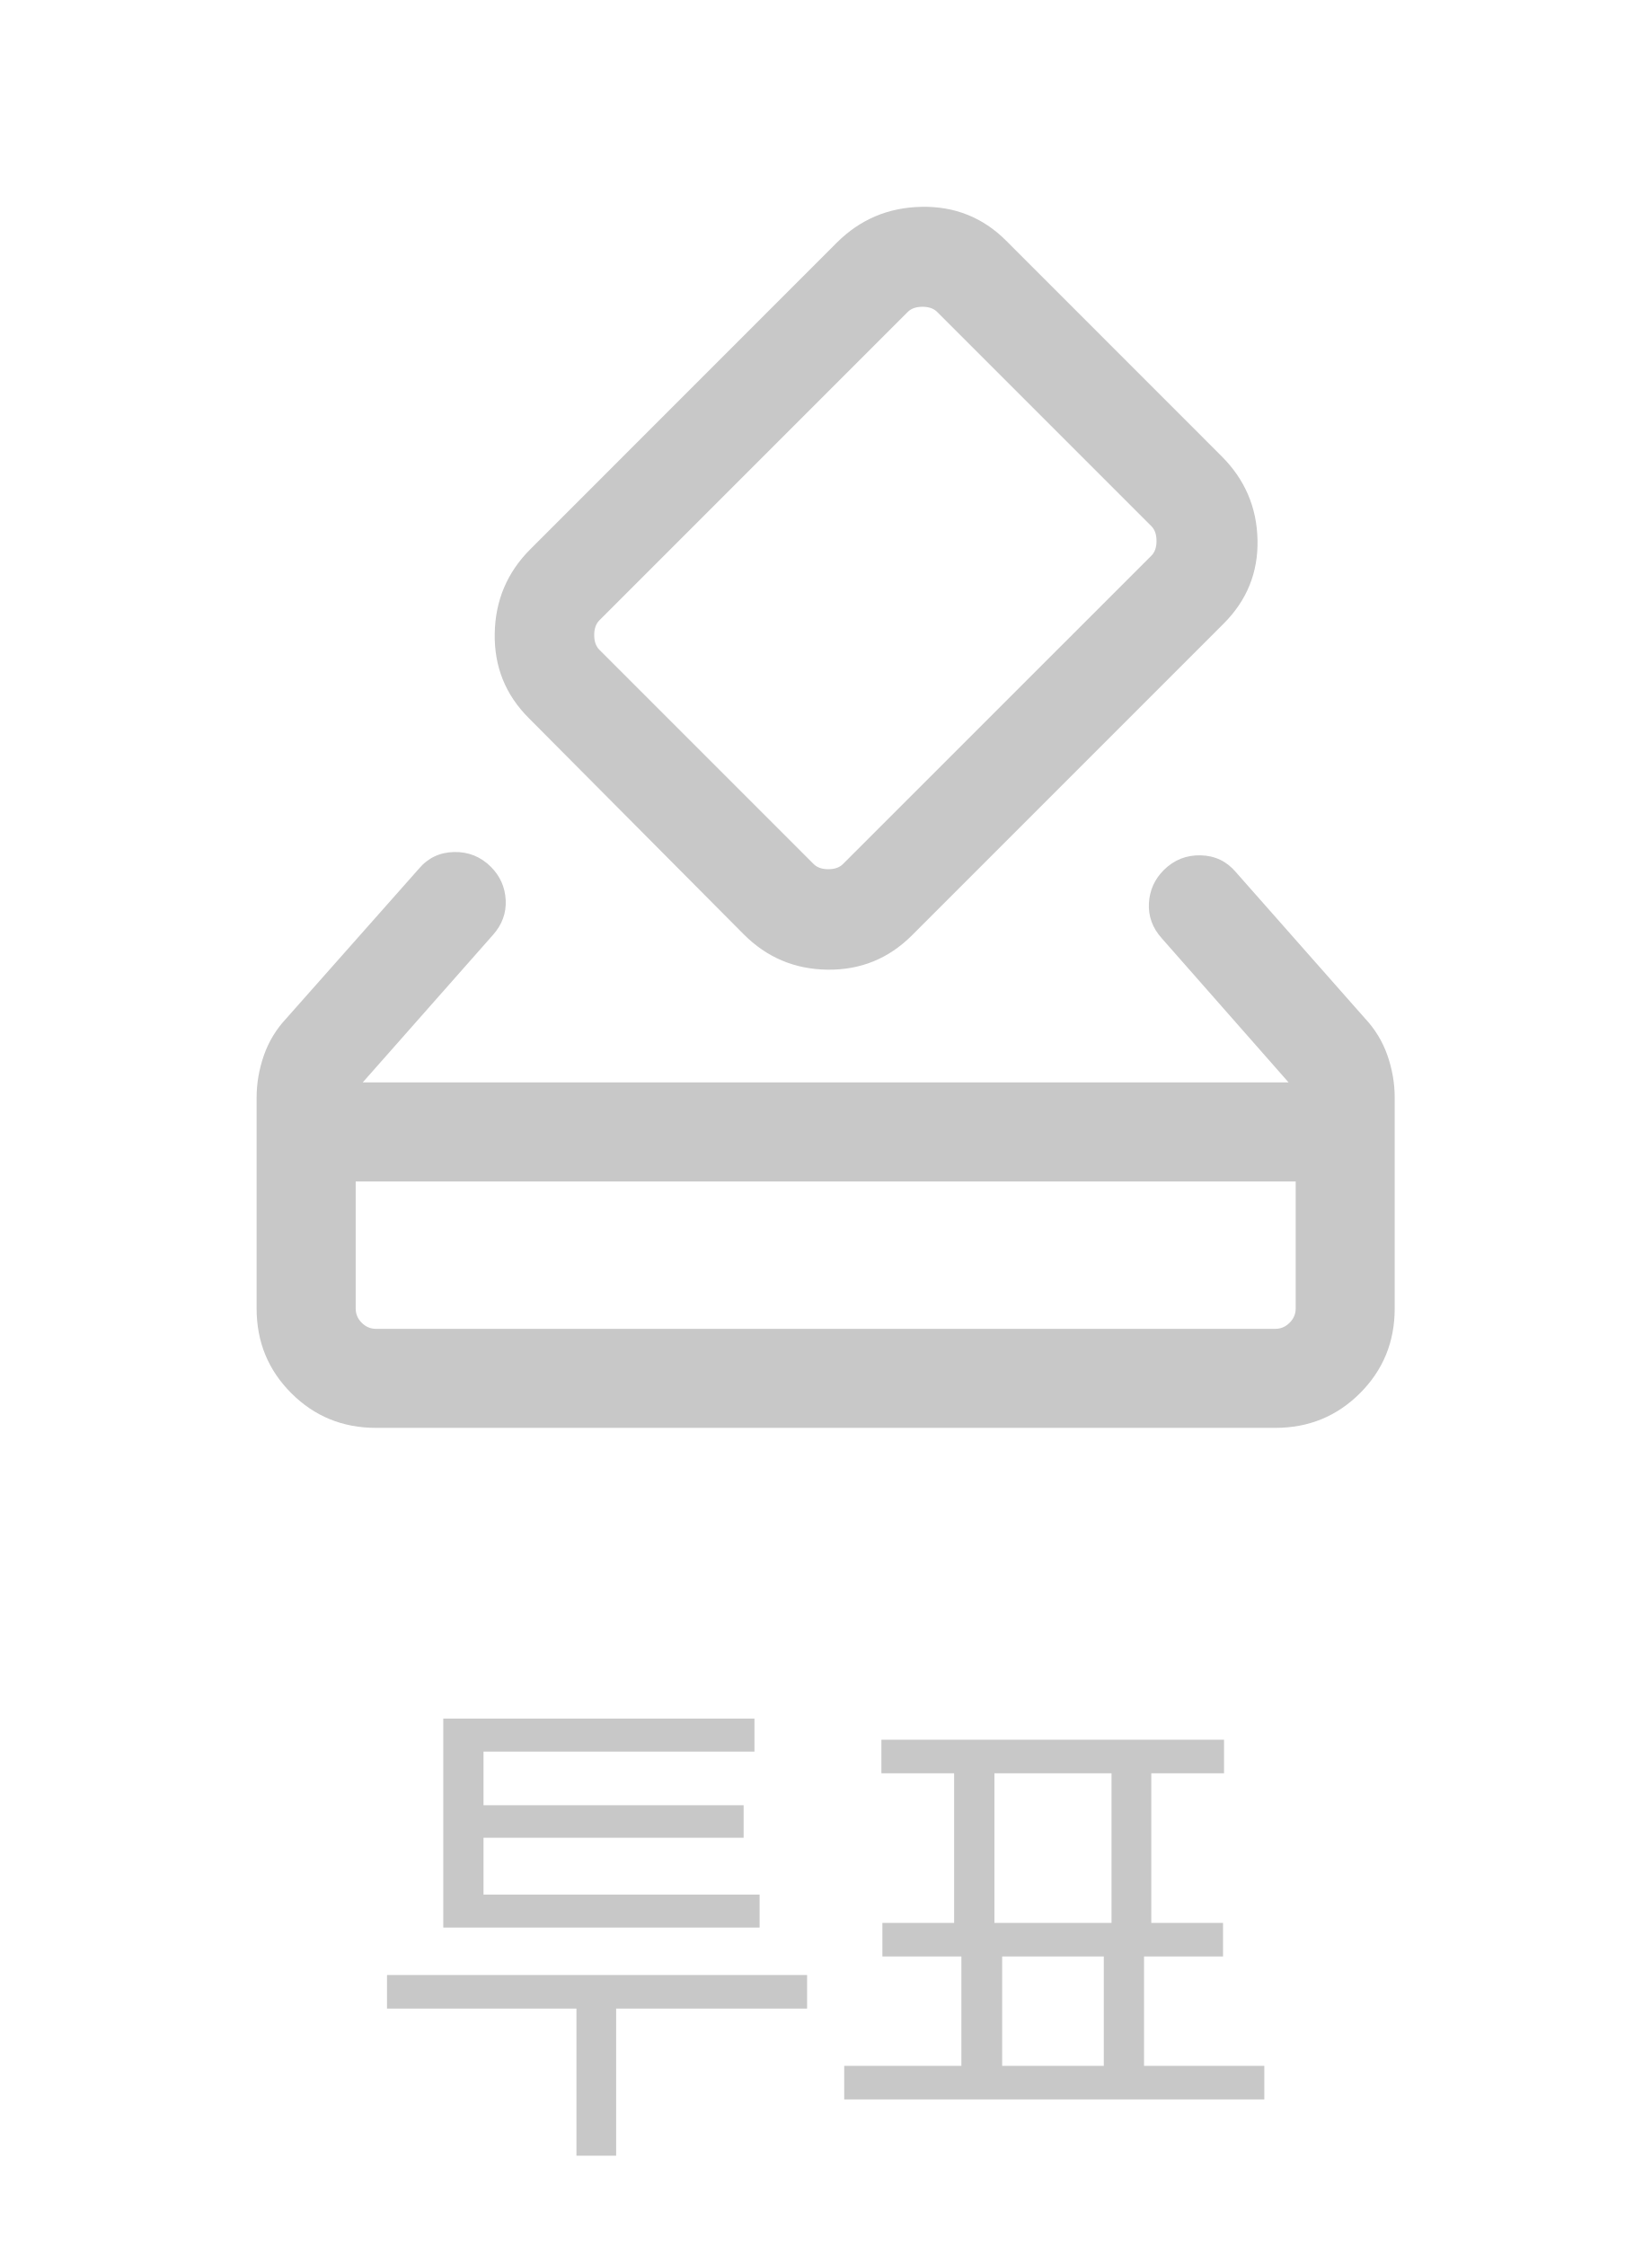
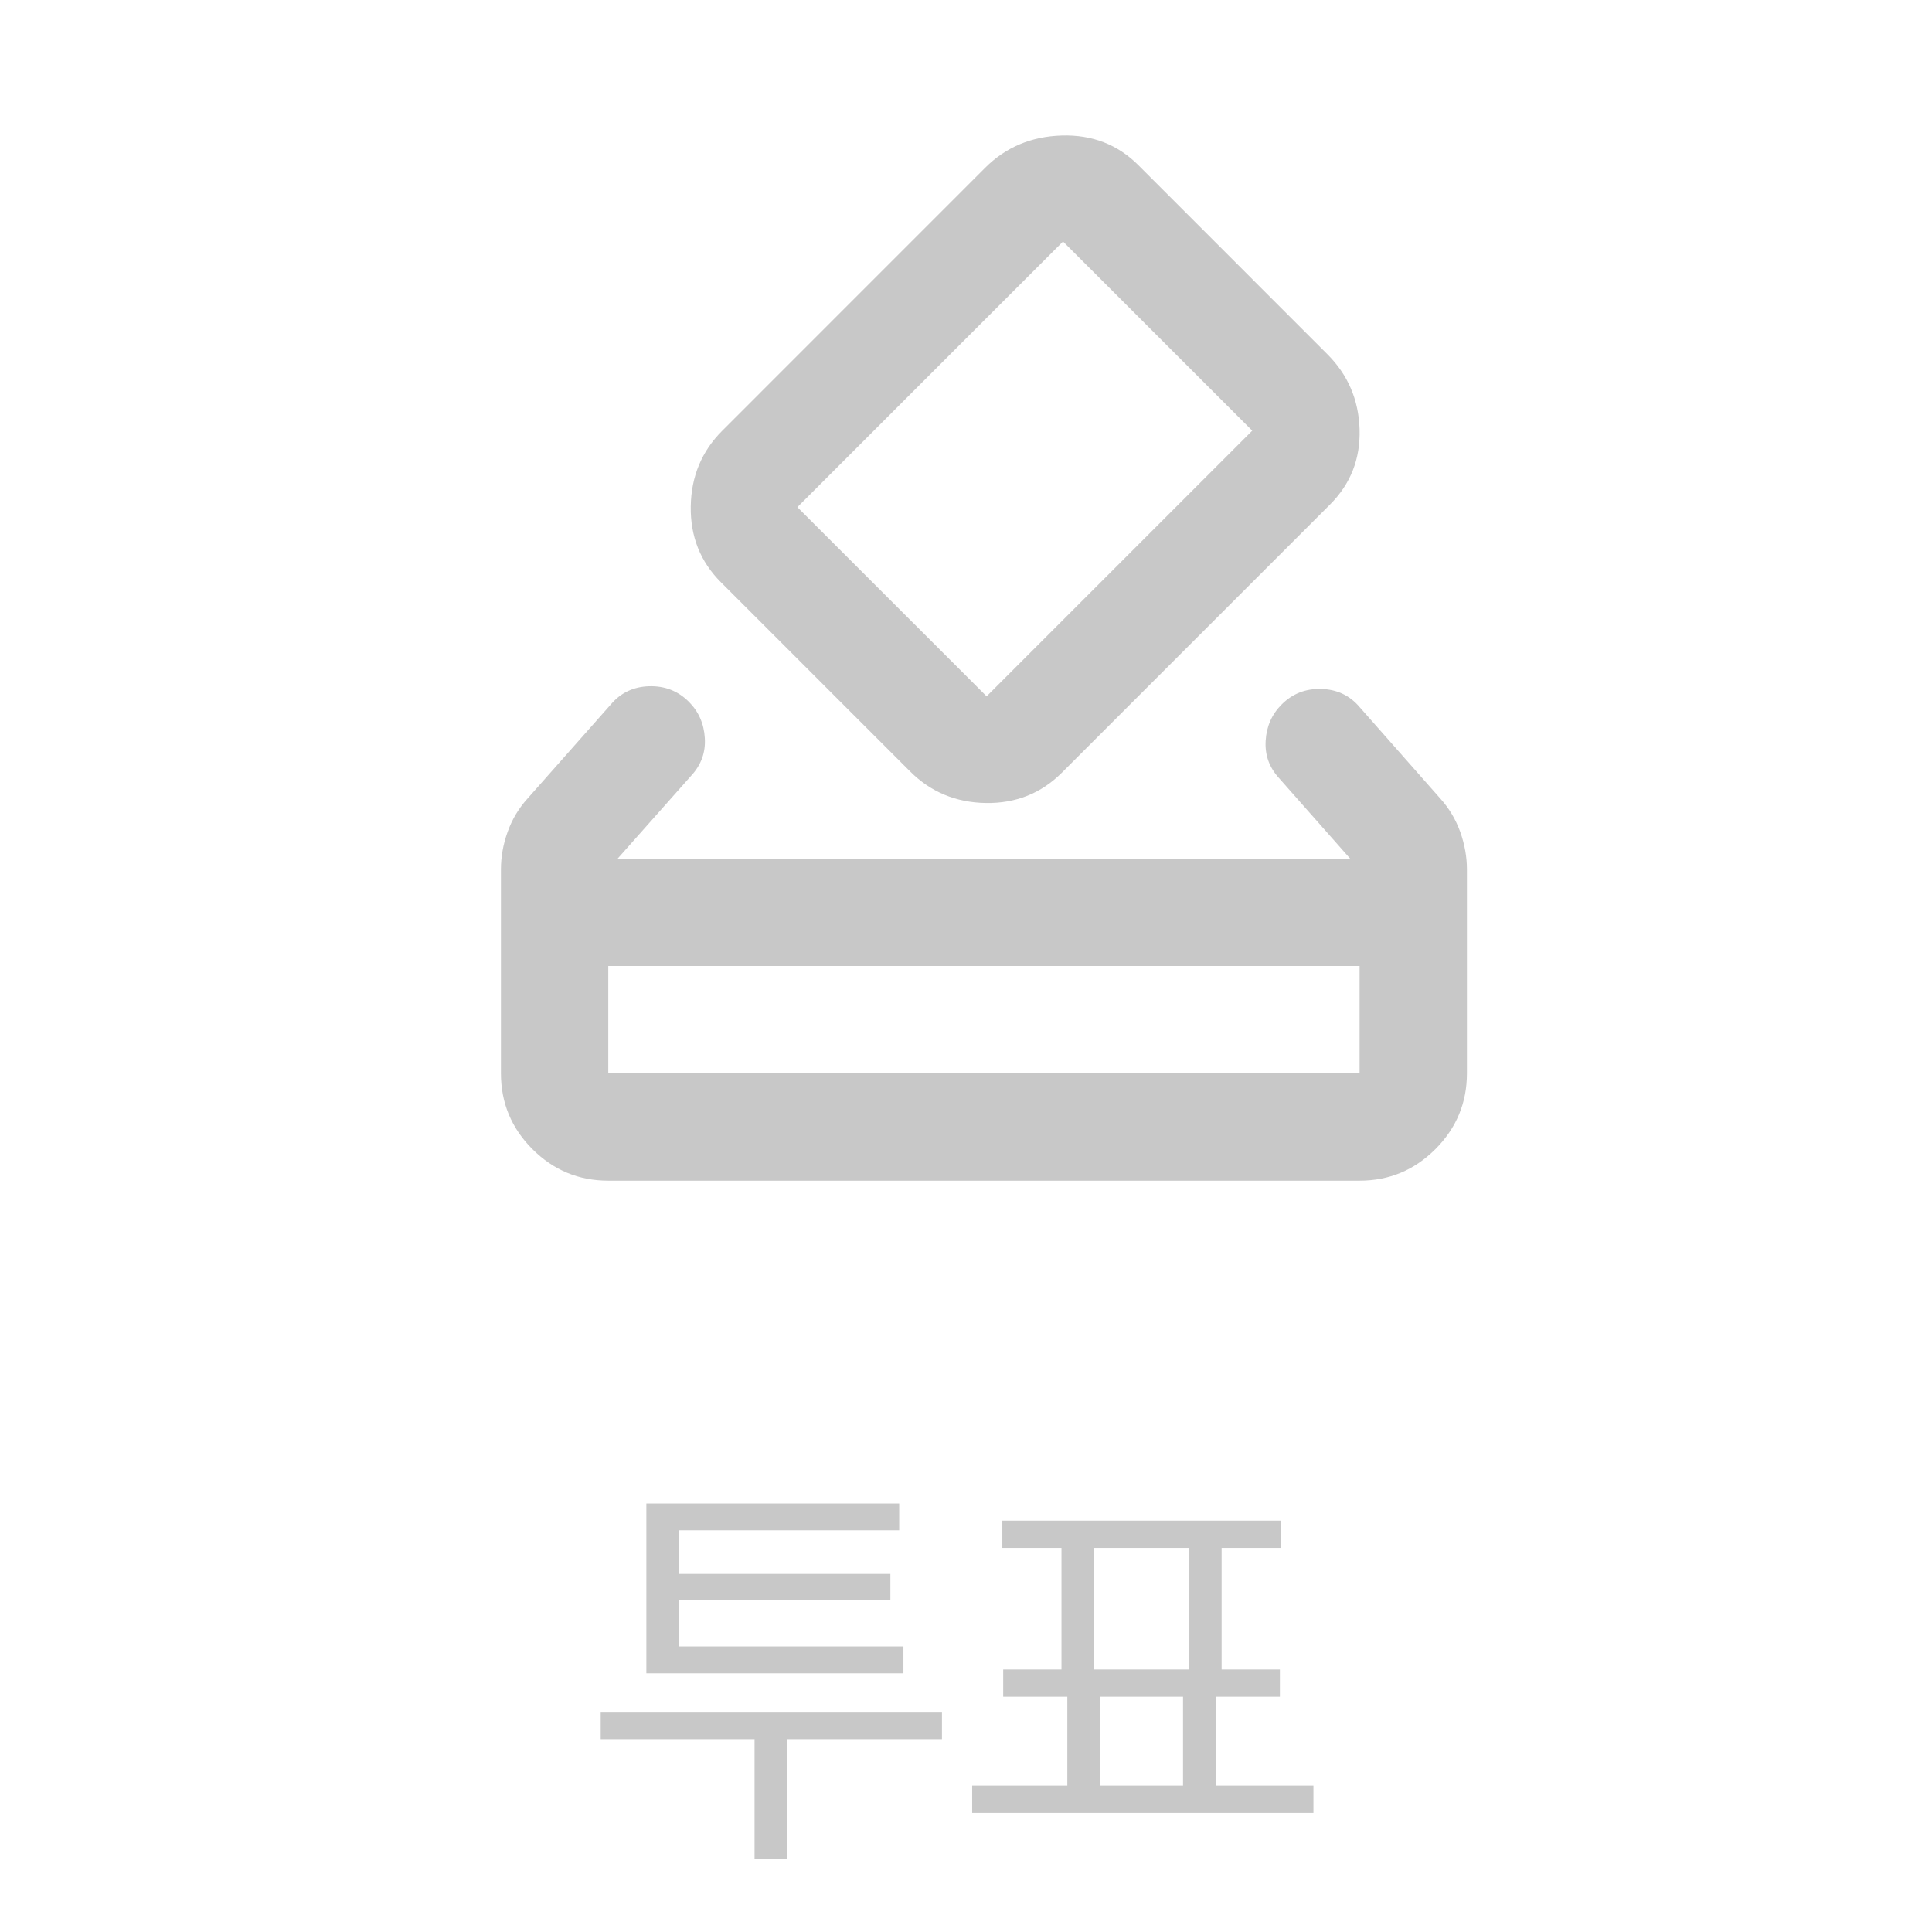
- <svg xmlns="http://www.w3.org/2000/svg" width="25" height="34" viewBox="0 0 25 34" fill="none">
-   <path d="M5.692 21.615C5.187 21.615 4.76 21.44 4.41 21.09C4.06 20.74 3.885 20.313 3.885 19.808V16.614C3.885 16.399 3.922 16.187 3.995 15.976C4.069 15.765 4.183 15.578 4.337 15.414L6.339 13.154C6.477 12.989 6.655 12.903 6.873 12.898C7.091 12.893 7.278 12.968 7.433 13.123C7.571 13.262 7.646 13.429 7.656 13.625C7.666 13.821 7.602 13.997 7.464 14.152L5.492 16.385H19.508L17.587 14.202C17.448 14.047 17.384 13.871 17.394 13.675C17.404 13.479 17.479 13.312 17.617 13.173C17.772 13.018 17.959 12.943 18.177 12.948C18.395 12.953 18.573 13.039 18.712 13.204L20.663 15.414C20.817 15.578 20.931 15.765 21.005 15.976C21.078 16.187 21.115 16.399 21.115 16.614V19.808C21.115 20.313 20.94 20.74 20.59 21.09C20.24 21.44 19.813 21.615 19.308 21.615H5.692ZM5.692 20.116H19.308C19.391 20.116 19.463 20.085 19.524 20.024C19.585 19.963 19.616 19.891 19.616 19.808V17.885H5.385V19.808C5.385 19.891 5.415 19.963 5.476 20.024C5.537 20.085 5.609 20.116 5.692 20.116ZM11.26 14.144L8.004 10.869C7.653 10.518 7.481 10.092 7.49 9.591C7.498 9.091 7.678 8.665 8.029 8.314L12.669 3.673C13.021 3.322 13.447 3.141 13.95 3.131C14.453 3.121 14.879 3.291 15.231 3.642L18.496 6.908C18.847 7.259 19.028 7.681 19.038 8.173C19.049 8.665 18.878 9.087 18.527 9.439L13.806 14.16C13.454 14.511 13.03 14.684 12.533 14.679C12.035 14.674 11.611 14.496 11.26 14.144ZM17.433 8.41C17.484 8.358 17.509 8.285 17.509 8.189C17.509 8.092 17.484 8.019 17.433 7.967L14.187 4.721C14.135 4.67 14.062 4.644 13.966 4.644C13.869 4.644 13.796 4.67 13.744 4.721L9.073 9.392C9.022 9.444 8.996 9.517 8.996 9.614C8.996 9.71 9.022 9.783 9.073 9.835L12.319 13.081C12.371 13.132 12.444 13.158 12.54 13.158C12.637 13.158 12.71 13.132 12.761 13.081L17.433 8.41Z" fill="#C8C8C8" />
-   <path d="M12.219 29.898V30.406H9.328V32.633H8.727V30.406H5.859V29.898H12.219ZM11.5 28.68V29.18H6.711V26.016H11.422V26.516H7.32V27.328H11.258V27.82H7.32V28.68H11.5ZM19.141 31.273V31.781H12.781V31.273H14.555V29.617H13.359V29.109H14.445V26.844H13.344V26.336H18.531V26.844H17.43V29.109H18.516V29.617H17.32V31.273H19.141ZM15.055 29.109H16.828V26.844H15.055V29.109ZM15.172 31.273H16.711V29.617H15.172V31.273Z" fill="#C8C8C8" />
+ <svg xmlns="http://www.w3.org/2000/svg" width="36" height="36" viewBox="0 0 36 36" fill="none">
+   <path d="M11.334 22C10.784 22 10.313 21.804 9.921 21.413C9.529 21.021 9.334 20.55 9.334 20V16.2C9.334 15.967 9.375 15.733 9.459 15.5C9.542 15.267 9.667 15.058 9.834 14.875L11.383 13.125C11.567 12.908 11.804 12.796 12.096 12.787C12.388 12.779 12.633 12.875 12.834 13.075C13.017 13.258 13.117 13.483 13.133 13.75C13.15 14.017 13.067 14.25 12.883 14.45L11.508 16H25.159L23.834 14.5C23.65 14.3 23.567 14.067 23.584 13.8C23.6 13.533 23.7 13.308 23.884 13.125C24.084 12.925 24.329 12.829 24.621 12.838C24.913 12.846 25.15 12.958 25.334 13.175L26.834 14.875C27 15.058 27.125 15.267 27.209 15.5C27.292 15.733 27.334 15.967 27.334 16.2V20C27.334 20.55 27.138 21.021 26.746 21.413C26.354 21.804 25.884 22 25.334 22H11.334ZM11.334 20H25.334V18H11.334V20ZM16.959 14.375L13.434 10.85C13.05 10.467 12.863 9.996 12.871 9.438C12.879 8.879 13.075 8.408 13.459 8.025L18.358 3.125C18.742 2.742 19.217 2.542 19.784 2.525C20.35 2.508 20.825 2.692 21.209 3.075L24.733 6.6C25.117 6.983 25.317 7.45 25.334 8C25.35 8.55 25.167 9.017 24.784 9.4L19.784 14.4C19.4 14.783 18.929 14.971 18.371 14.963C17.813 14.954 17.342 14.758 16.959 14.375ZM23.334 8.025L19.808 4.5L14.858 9.45L18.384 12.975L23.334 8.025Z" fill="#C8C8C8" />
+   <path d="M17.552 32.406H14.662V34.633H14.06V32.406H11.193V31.898H17.552V32.406ZM16.834 31.18H12.044V28.016H16.755V28.516H12.654V29.328H16.591V29.82H12.654V30.68H16.834V31.18ZM24.474 33.781H18.115V33.273H19.888V31.617H18.693V31.109H19.779V28.844H18.677V28.336H23.865V28.844H22.763V31.109H23.849V31.617H22.654V33.273H24.474V33.781ZM22.162 31.109V28.844H20.388V31.109H22.162ZM22.044 33.273V31.617H20.505V33.273H22.044Z" fill="#C8C8C8" />
</svg>
